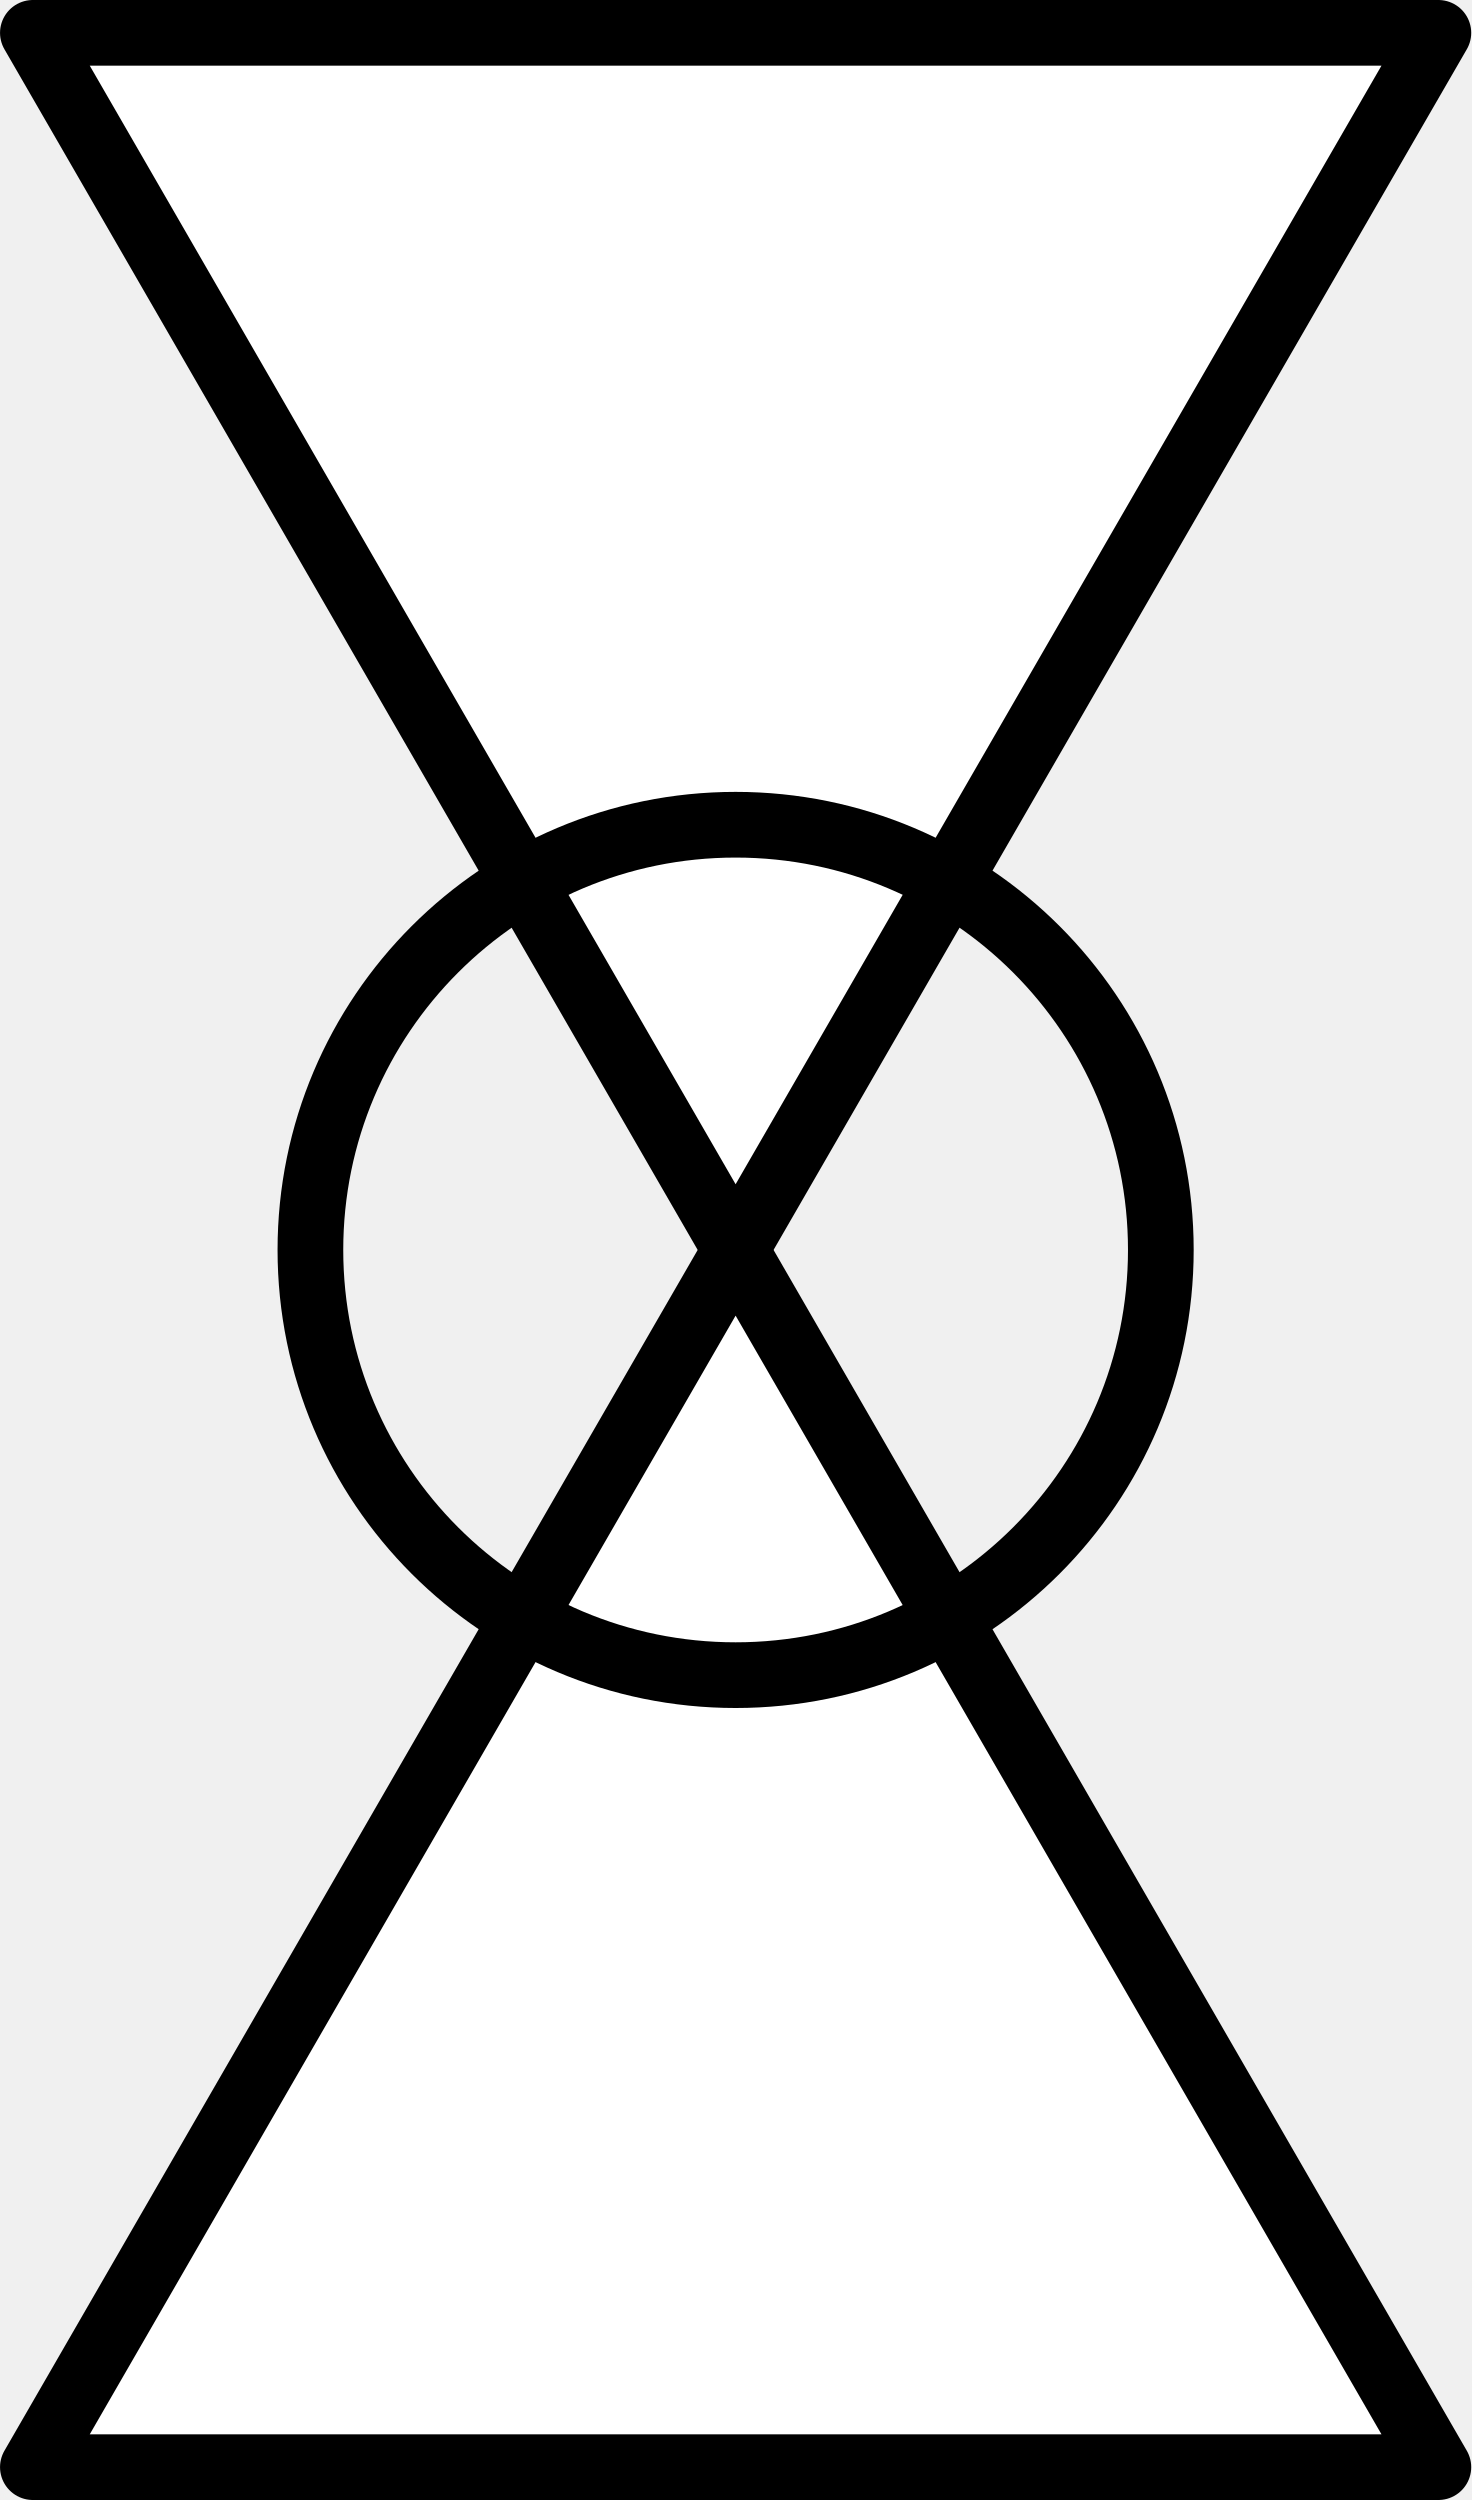
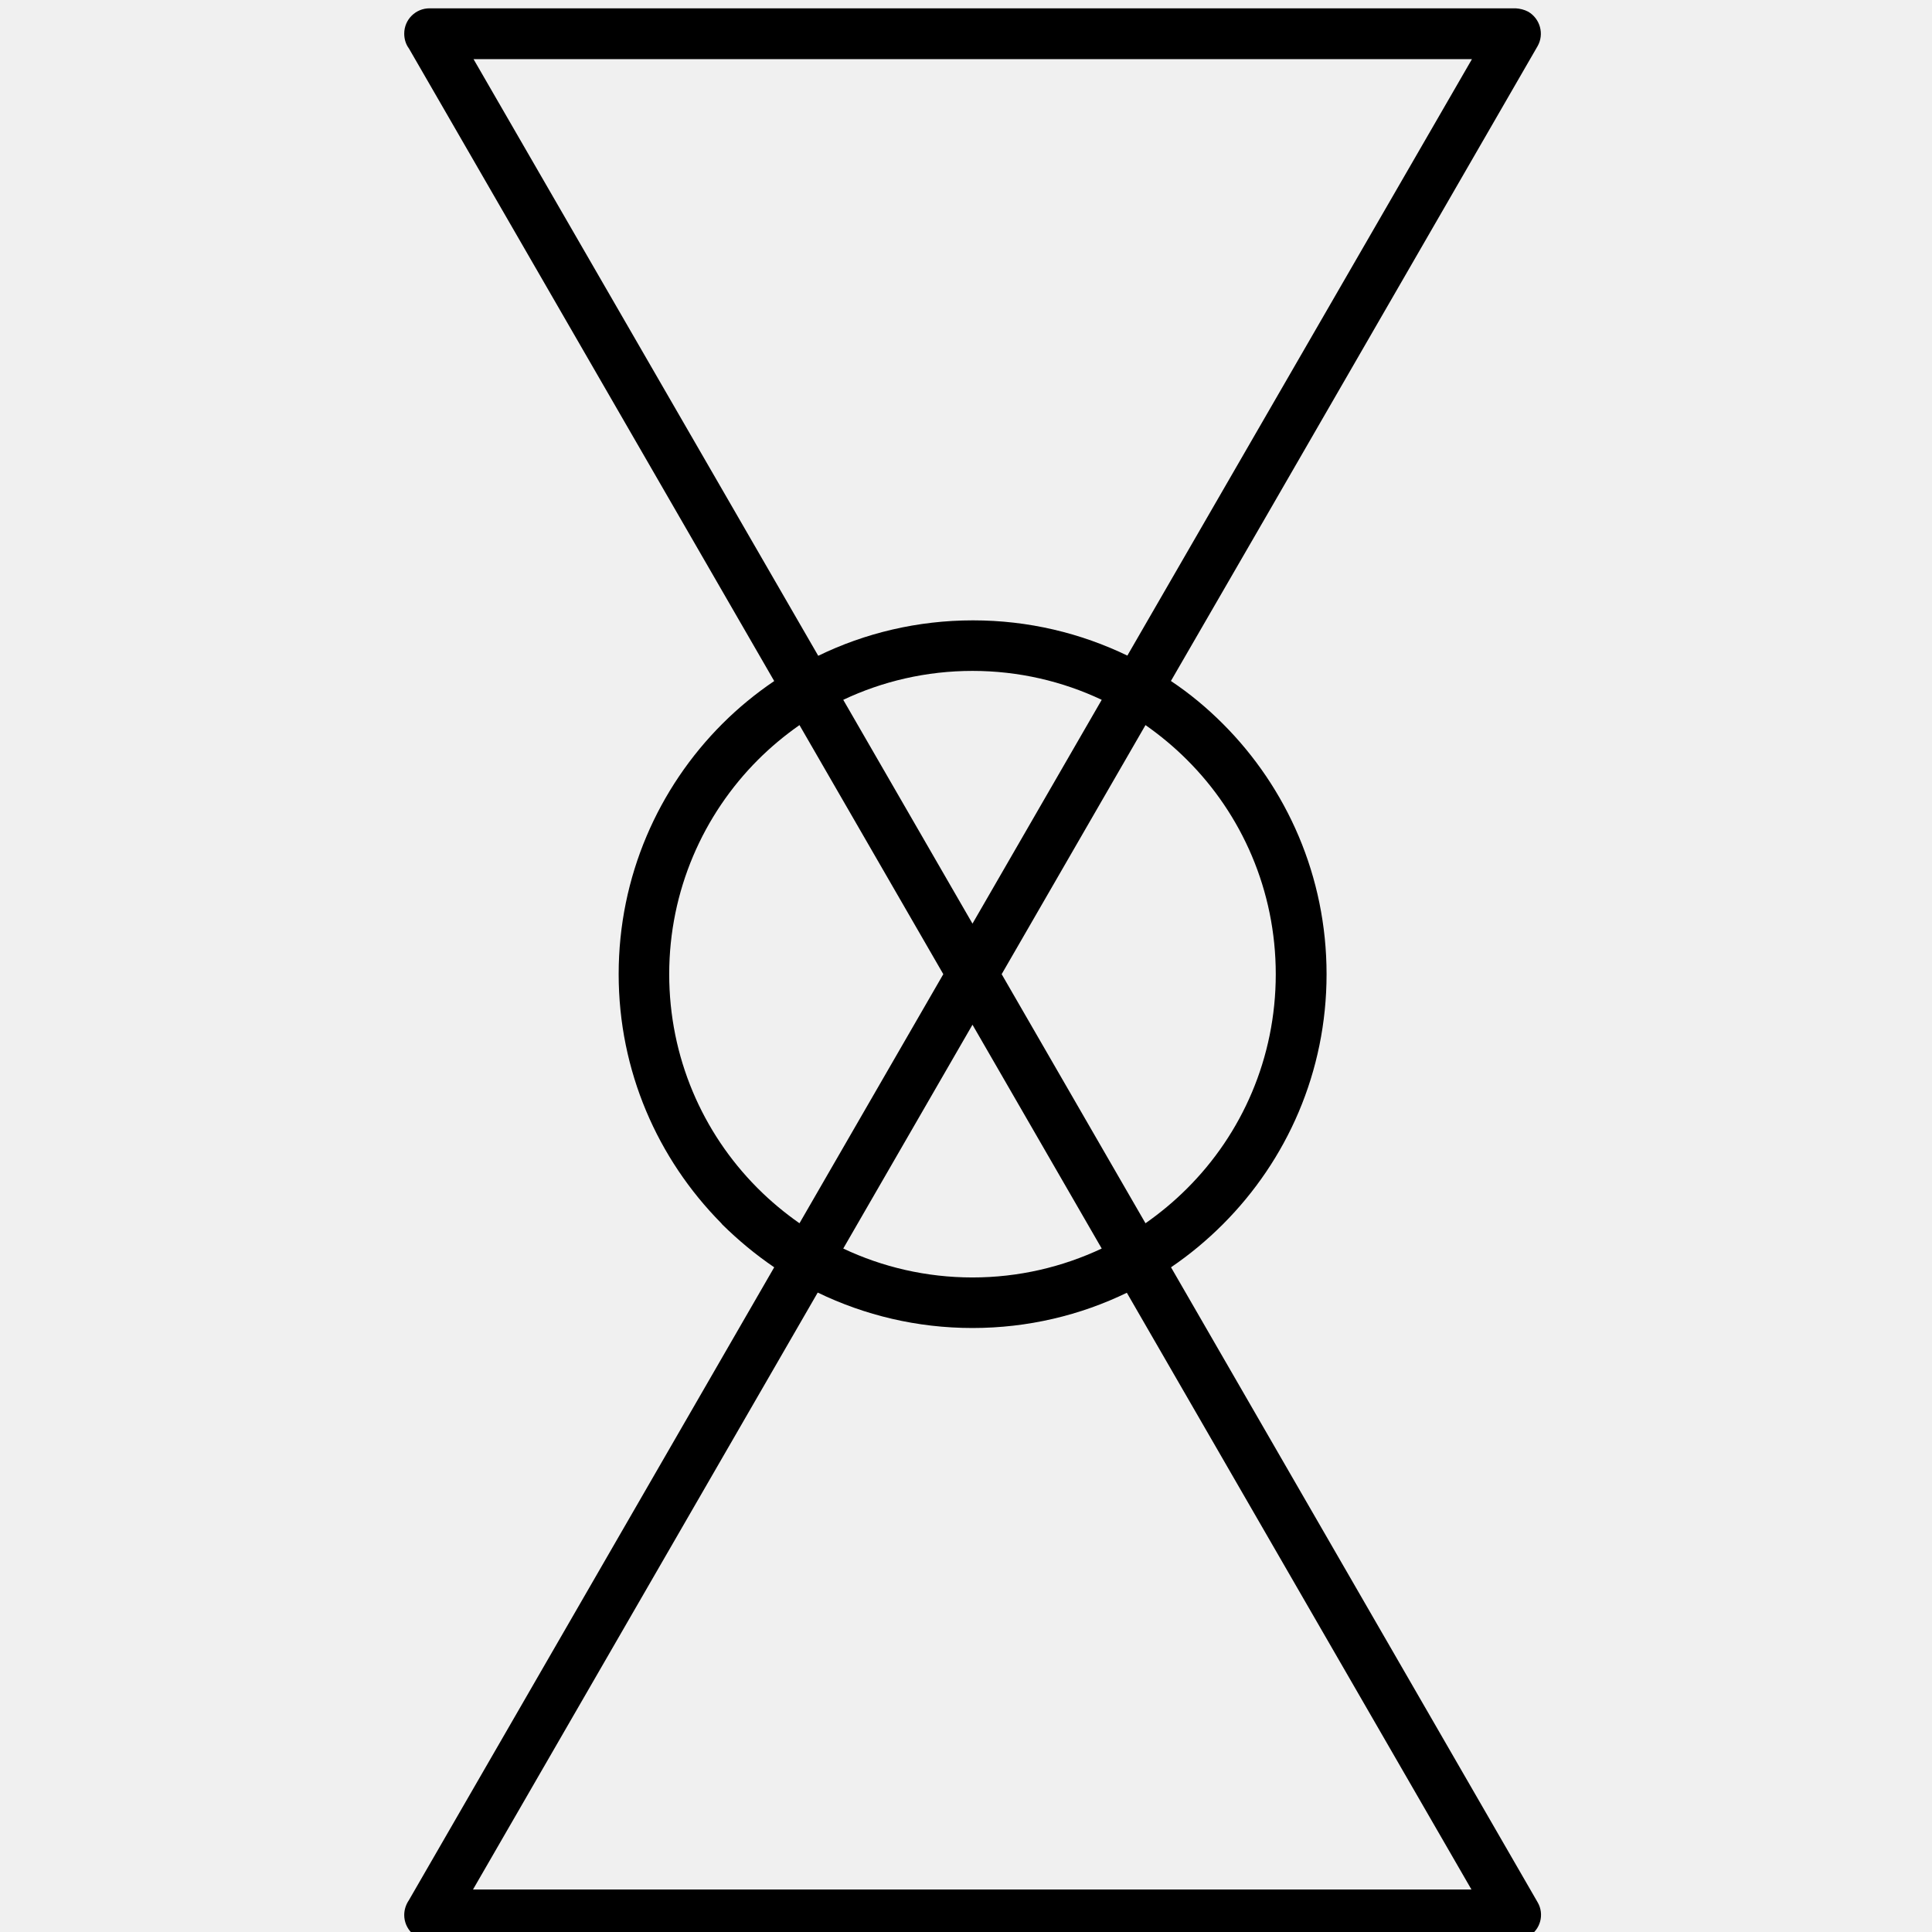
- <svg xmlns="http://www.w3.org/2000/svg" xml:space="preserve" width="7.588mm" height="12.895mm" version="1.1" style="shape-rendering:geometricPrecision; text-rendering:geometricPrecision; image-rendering:optimizeQuality; fill-rule:evenodd; clip-rule:evenodd" viewBox="0 0 123.61 210.07">
-   <defs>
-     <style type="text/css">
+ <svg xmlns="http://www.w3.org/2000/svg" width="80" height="80" viewBox="0 0 21.167 21.167" version="1.1" id="svg8">
+   <defs id="defs2">
+     <style id="style3753" type="text/css">
   
-     .str0 {stroke:black;stroke-width:5.52;stroke-linecap:round;stroke-linejoin:round;stroke-miterlimit:22.926}
-     .str1 {stroke:black;stroke-width:5.52;stroke-linecap:round;stroke-linejoin:round;stroke-miterlimit:22.926}
-     .str2 {stroke:black;stroke-width:5.52;stroke-linecap:round;stroke-linejoin:round;stroke-miterlimit:22.926}
-     .fil1 {fill:none}
-     .fil0 {fill:white}
+     .fil0 {fill:black;fill-rule:nonzero}
   
  </style>
  </defs>
-   <g id="Layer_x0020_1">
-     <polygon class="fil0 str0" points="61.81,105.03 91.33,156.17 120.86,207.31 61.81,207.31 2.76,207.31 32.28,156.17 " />
-     <polygon class="fil0 str1" points="61.81,105.03 91.33,53.89 120.86,2.76 61.81,2.76 2.76,2.76 32.28,53.89 " />
-     <circle class="fil1 str2" cx="61.81" cy="105.03" r="35.73" />
+   <g id="layer1" transform="translate(0,-275.8333)">
+     <g style="clip-rule:evenodd;fill-rule:evenodd;image-rendering:optimizeQuality;shape-rendering:geometricPrecision;text-rendering:geometricPrecision" id="g3771" transform="matrix(0.2854574,0,0,0.2854574,4.425858,275.9245)">
+       <g id="Layer_x0020_1">
+         <path id="path3758" d="m 21.82,35.13 4.96,-8.59 c -1.5,-0.71 -3.19,-1.11 -4.96,-1.11 -1.77,0 -3.46,0.4 -4.96,1.11 z M 27.76,24.85 40.99,1.95 H 2.67 l 13.23,22.9 c 1.79,-0.87 3.81,-1.36 5.94,-1.36 2.13,0 4.14,0.49 5.94,1.36 z m 1.68,0.97 c 0.72,0.48 1.38,1.03 1.99,1.64 2.46,2.46 3.98,5.86 3.98,9.61 0,3.75 -1.52,7.14 -3.98,9.6 -0.61,0.61 -1.27,1.16 -1.99,1.65 l 14.07,24.37 c 0.27,0.46 0.11,1.06 -0.36,1.32 -0.15,0.09 -0.32,0.13 -0.48,0.13 L 0.98,74.15 c -0.54,0 -0.97,-0.44 -0.97,-0.97 0,-0.21 0.07,-0.41 0.18,-0.57 L 14.21,48.32 C 13.49,47.83 12.83,47.28 12.22,46.68 L 12.17,46.62 C 9.74,44.16 8.24,40.79 8.24,37.07 c 0,-3.75 1.52,-7.15 3.98,-9.61 0.61,-0.61 1.28,-1.16 1.99,-1.64 L 0.19,1.54 C 0.07,1.38 0.01,1.18 0.01,0.97 0.01,0.43 0.45,0 0.98,0 h 41.69 c 0.16,0.01 0.33,0.05 0.48,0.13 0.46,0.27 0.62,0.86 0.36,1.32 L 33.09,19.5 29.44,25.81 Z m -1.68,23.47 c -1.79,0.87 -3.81,1.36 -5.94,1.36 -2.13,0 -4.14,-0.49 -5.94,-1.36 L 2.65,72.2 H 40.97 L 31.39,55.61 27.74,49.29 Z m 2.29,-20.45 c -0.49,-0.49 -1.02,-0.93 -1.59,-1.33 l -5.52,9.56 5.52,9.56 c 0.57,-0.4 1.1,-0.84 1.59,-1.33 2.11,-2.1 3.41,-5.01 3.41,-8.23 0,-3.21 -1.3,-6.13 -3.41,-8.23 z M 15.18,27.51 c -0.57,0.4 -1.1,0.84 -1.59,1.33 -2.1,2.1 -3.41,5.02 -3.41,8.23 0,3.19 1.28,6.08 3.36,8.18 l 0.05,0.05 c 0.49,0.49 1.02,0.93 1.59,1.33 l 5.52,-9.56 z m 1.68,20.09 c 1.5,0.71 3.19,1.11 4.96,1.11 1.77,0 3.45,-0.4 4.96,-1.11 l -4.96,-8.59 z" class="fil0" style="fill:#000000;fill-rule:nonzero" />
+       </g>
+     </g>
  </g>
</svg>
